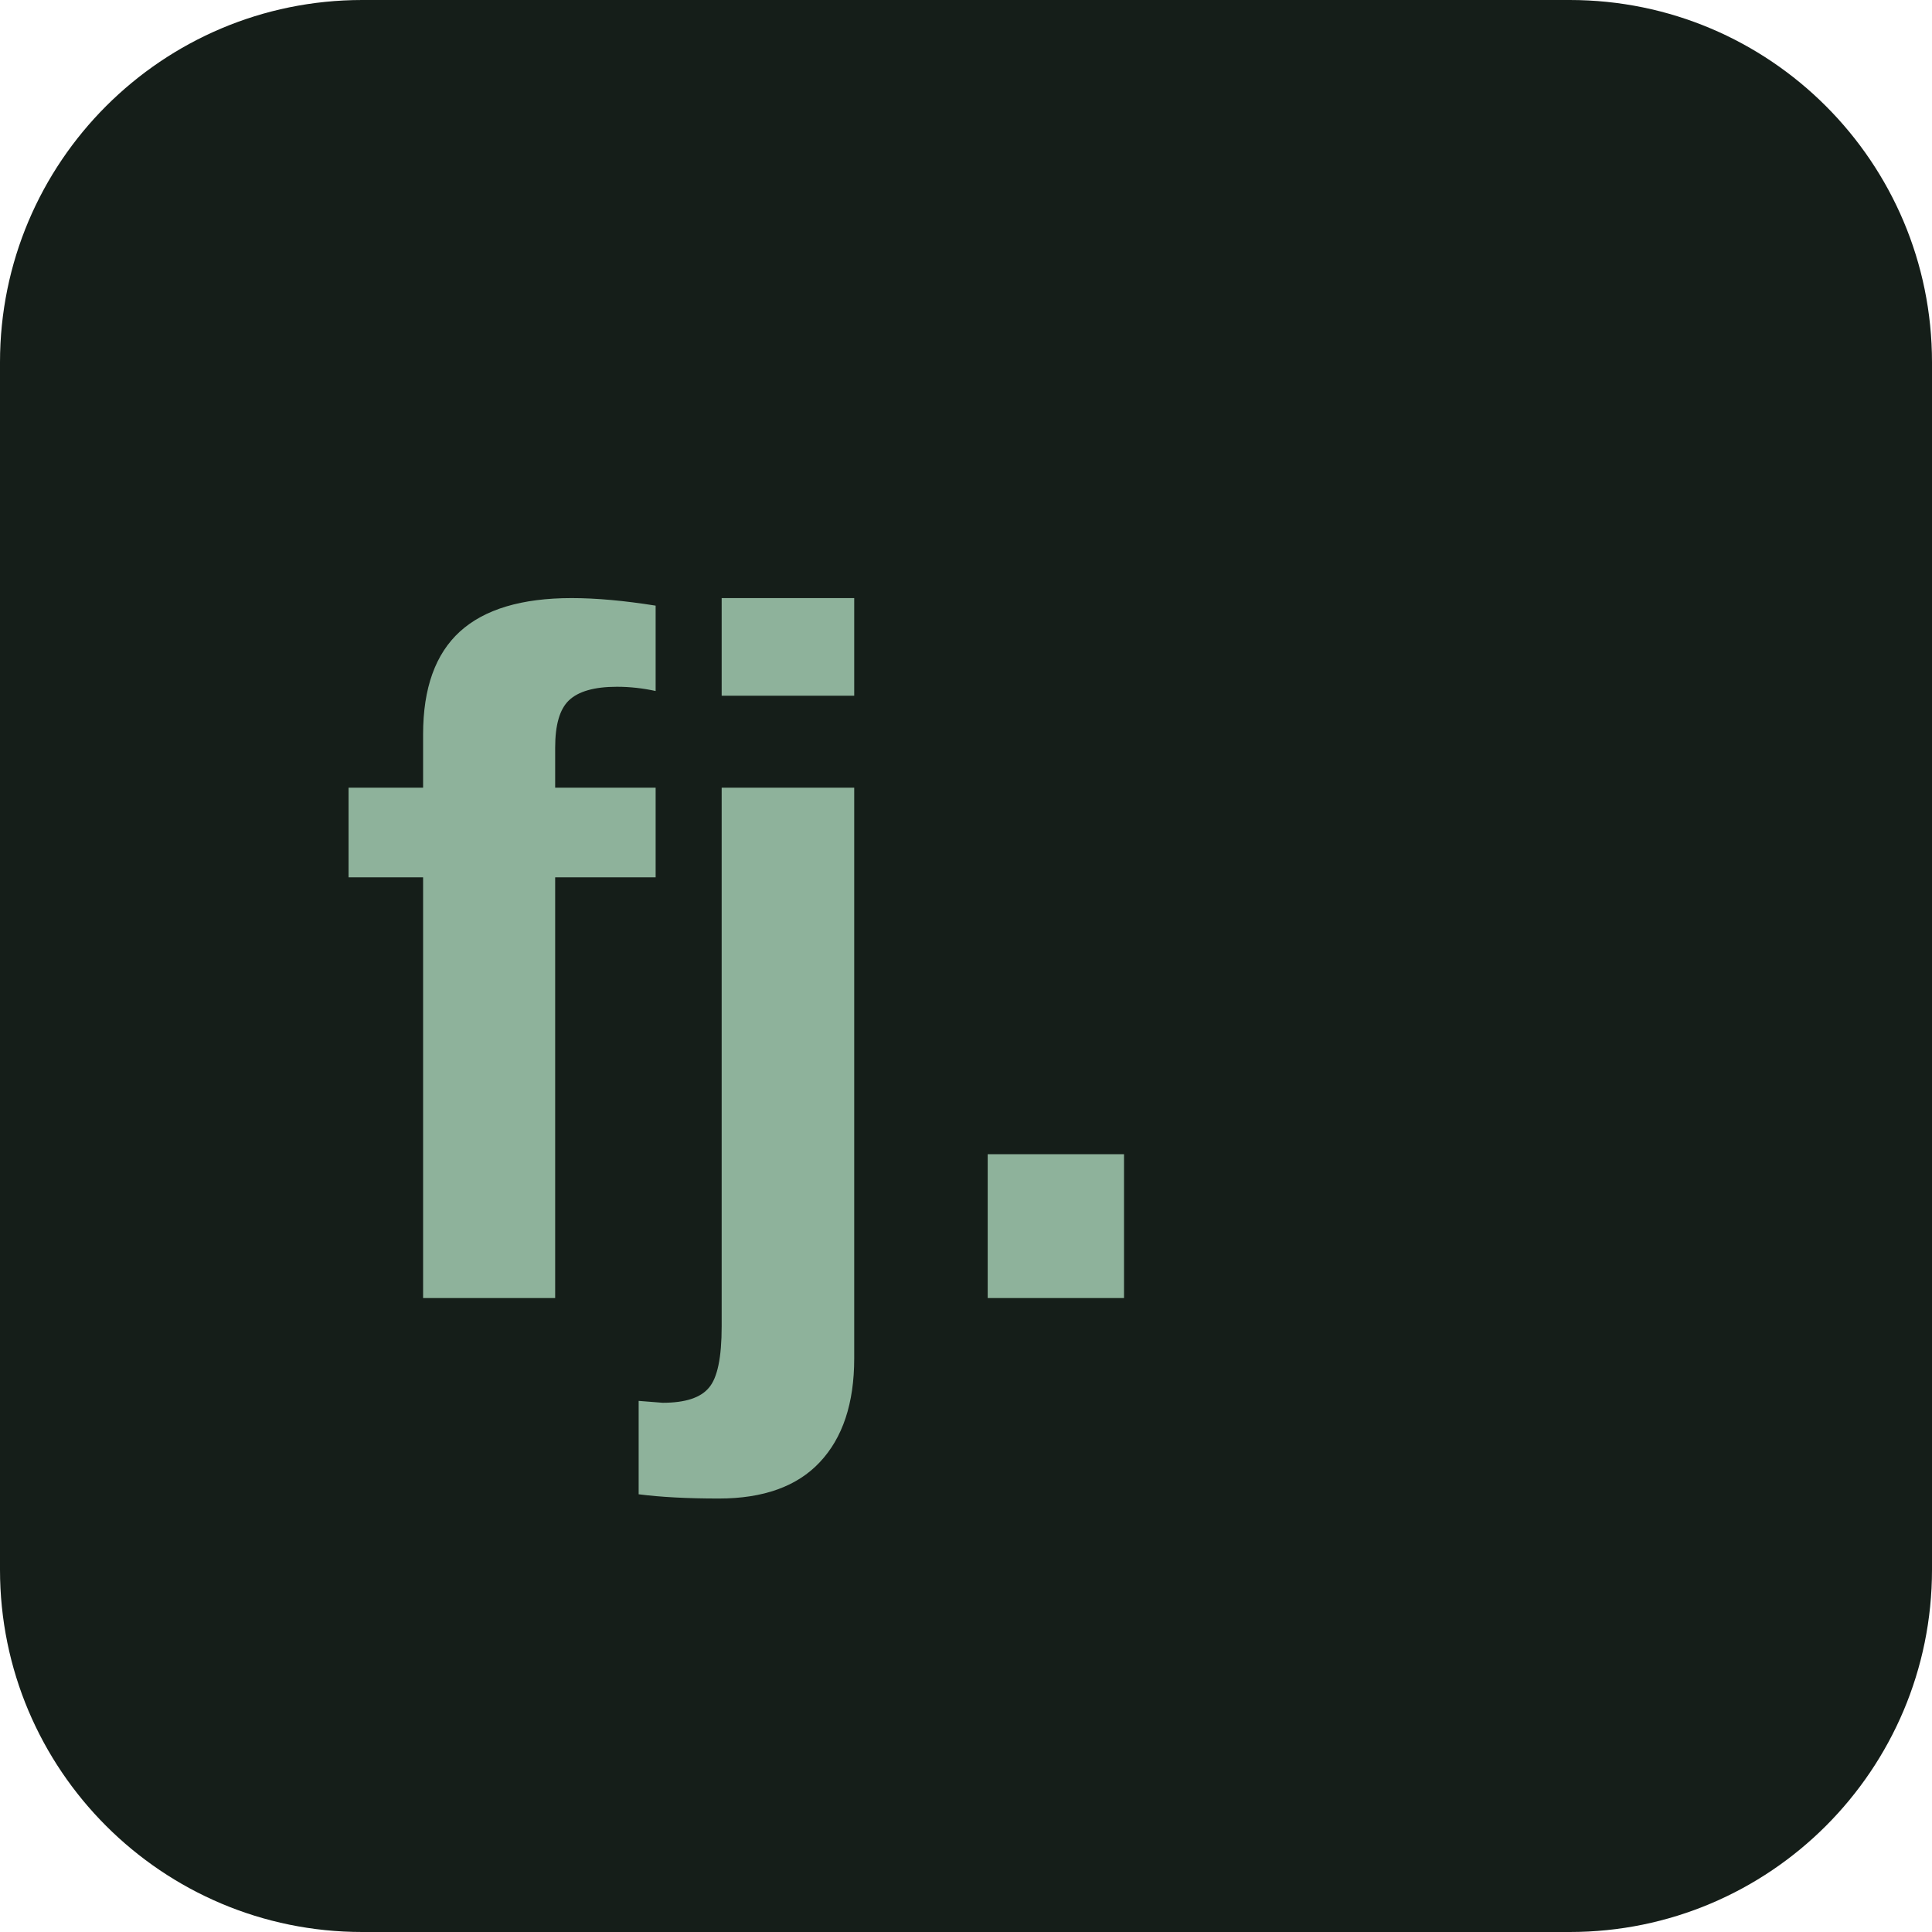
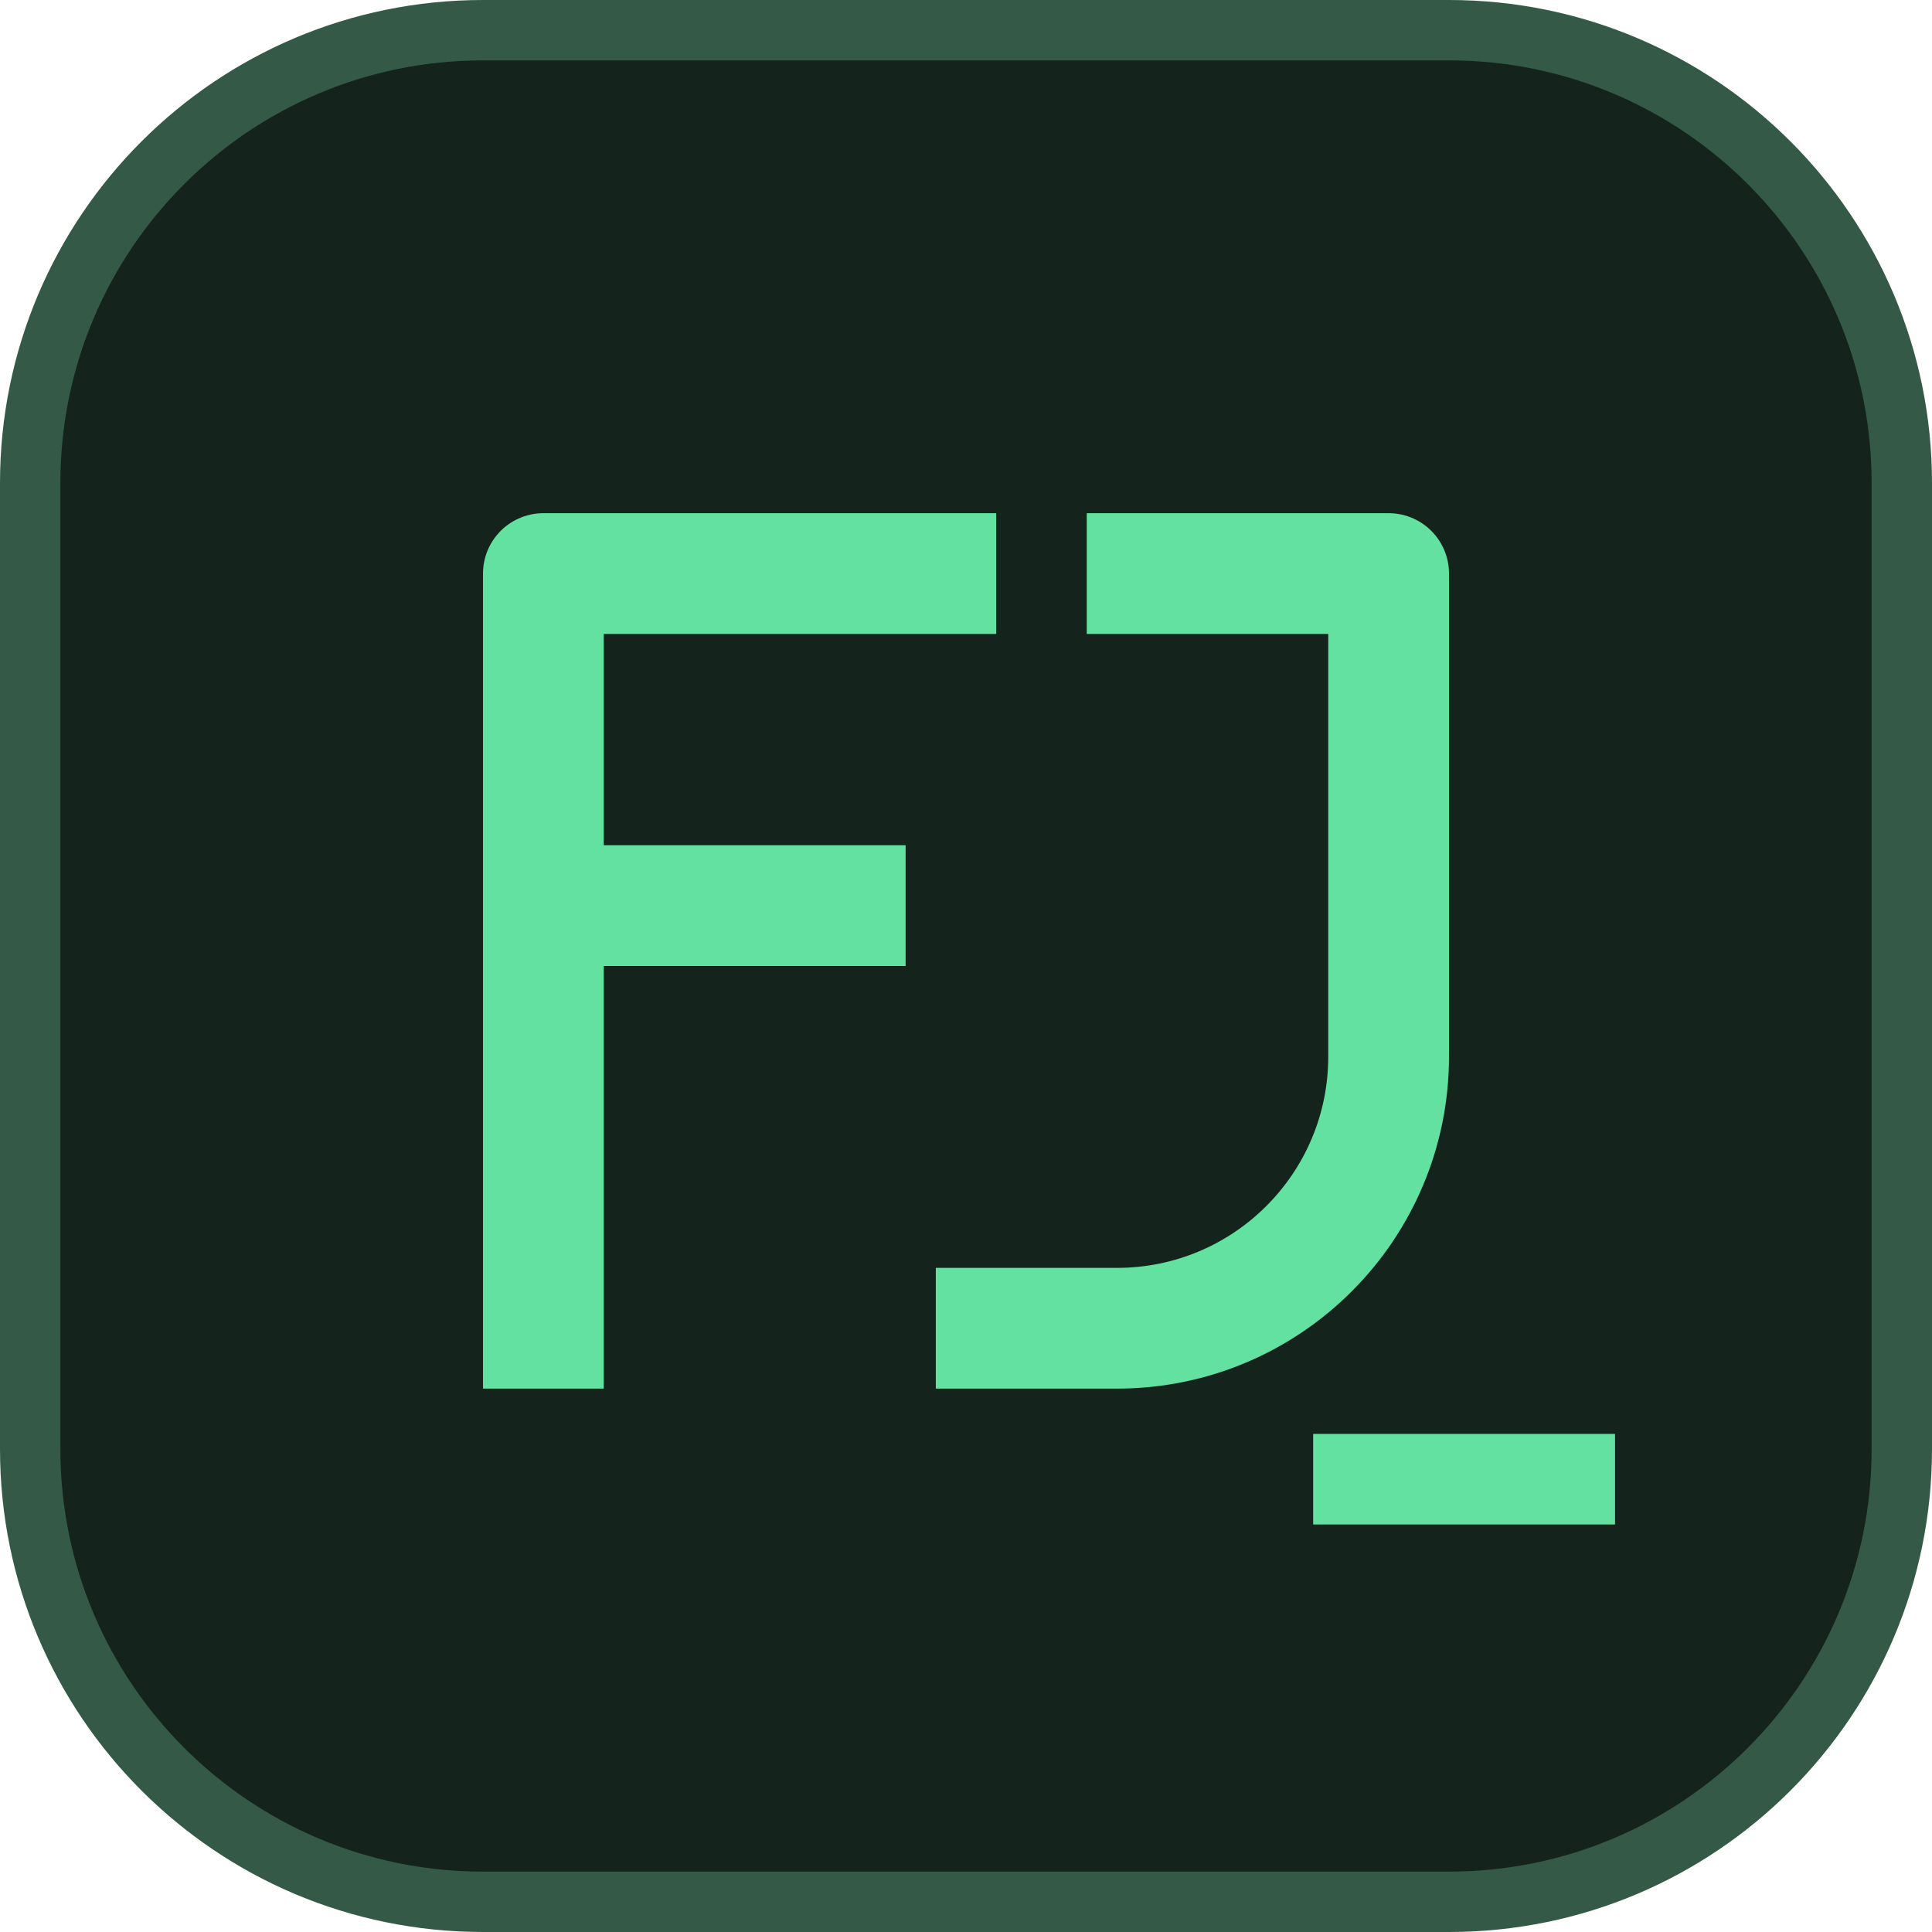
- <svg xmlns="http://www.w3.org/2000/svg" viewBox="0 0 64 64">
-   <rect width="64" height="64" rx="12" fill="#151e19" />
-   <text x="11" y="43" font-family="Arial,sans-serif" font-weight="600" font-size="32" fill="#8eb29b">fj.</text>
+ <svg xmlns="http://www.w3.org/2000/svg" viewBox="0 0 64 64" fill="none">
+   <rect x="1" y="1" width="62" height="62" rx="15" fill="#14241c" stroke="#345a47" stroke-width="2" />
+   <path d="M31 19H18v25m0-14h10m10-11h8v16a9 9 0 0 1-9 9h-4" stroke="#62e1a0" stroke-linecap="square" stroke-linejoin="round" stroke-width="4" />
+   <path d="M45 49h7" stroke="#62e1a0" stroke-linecap="square" stroke-width="3" />
</svg>
